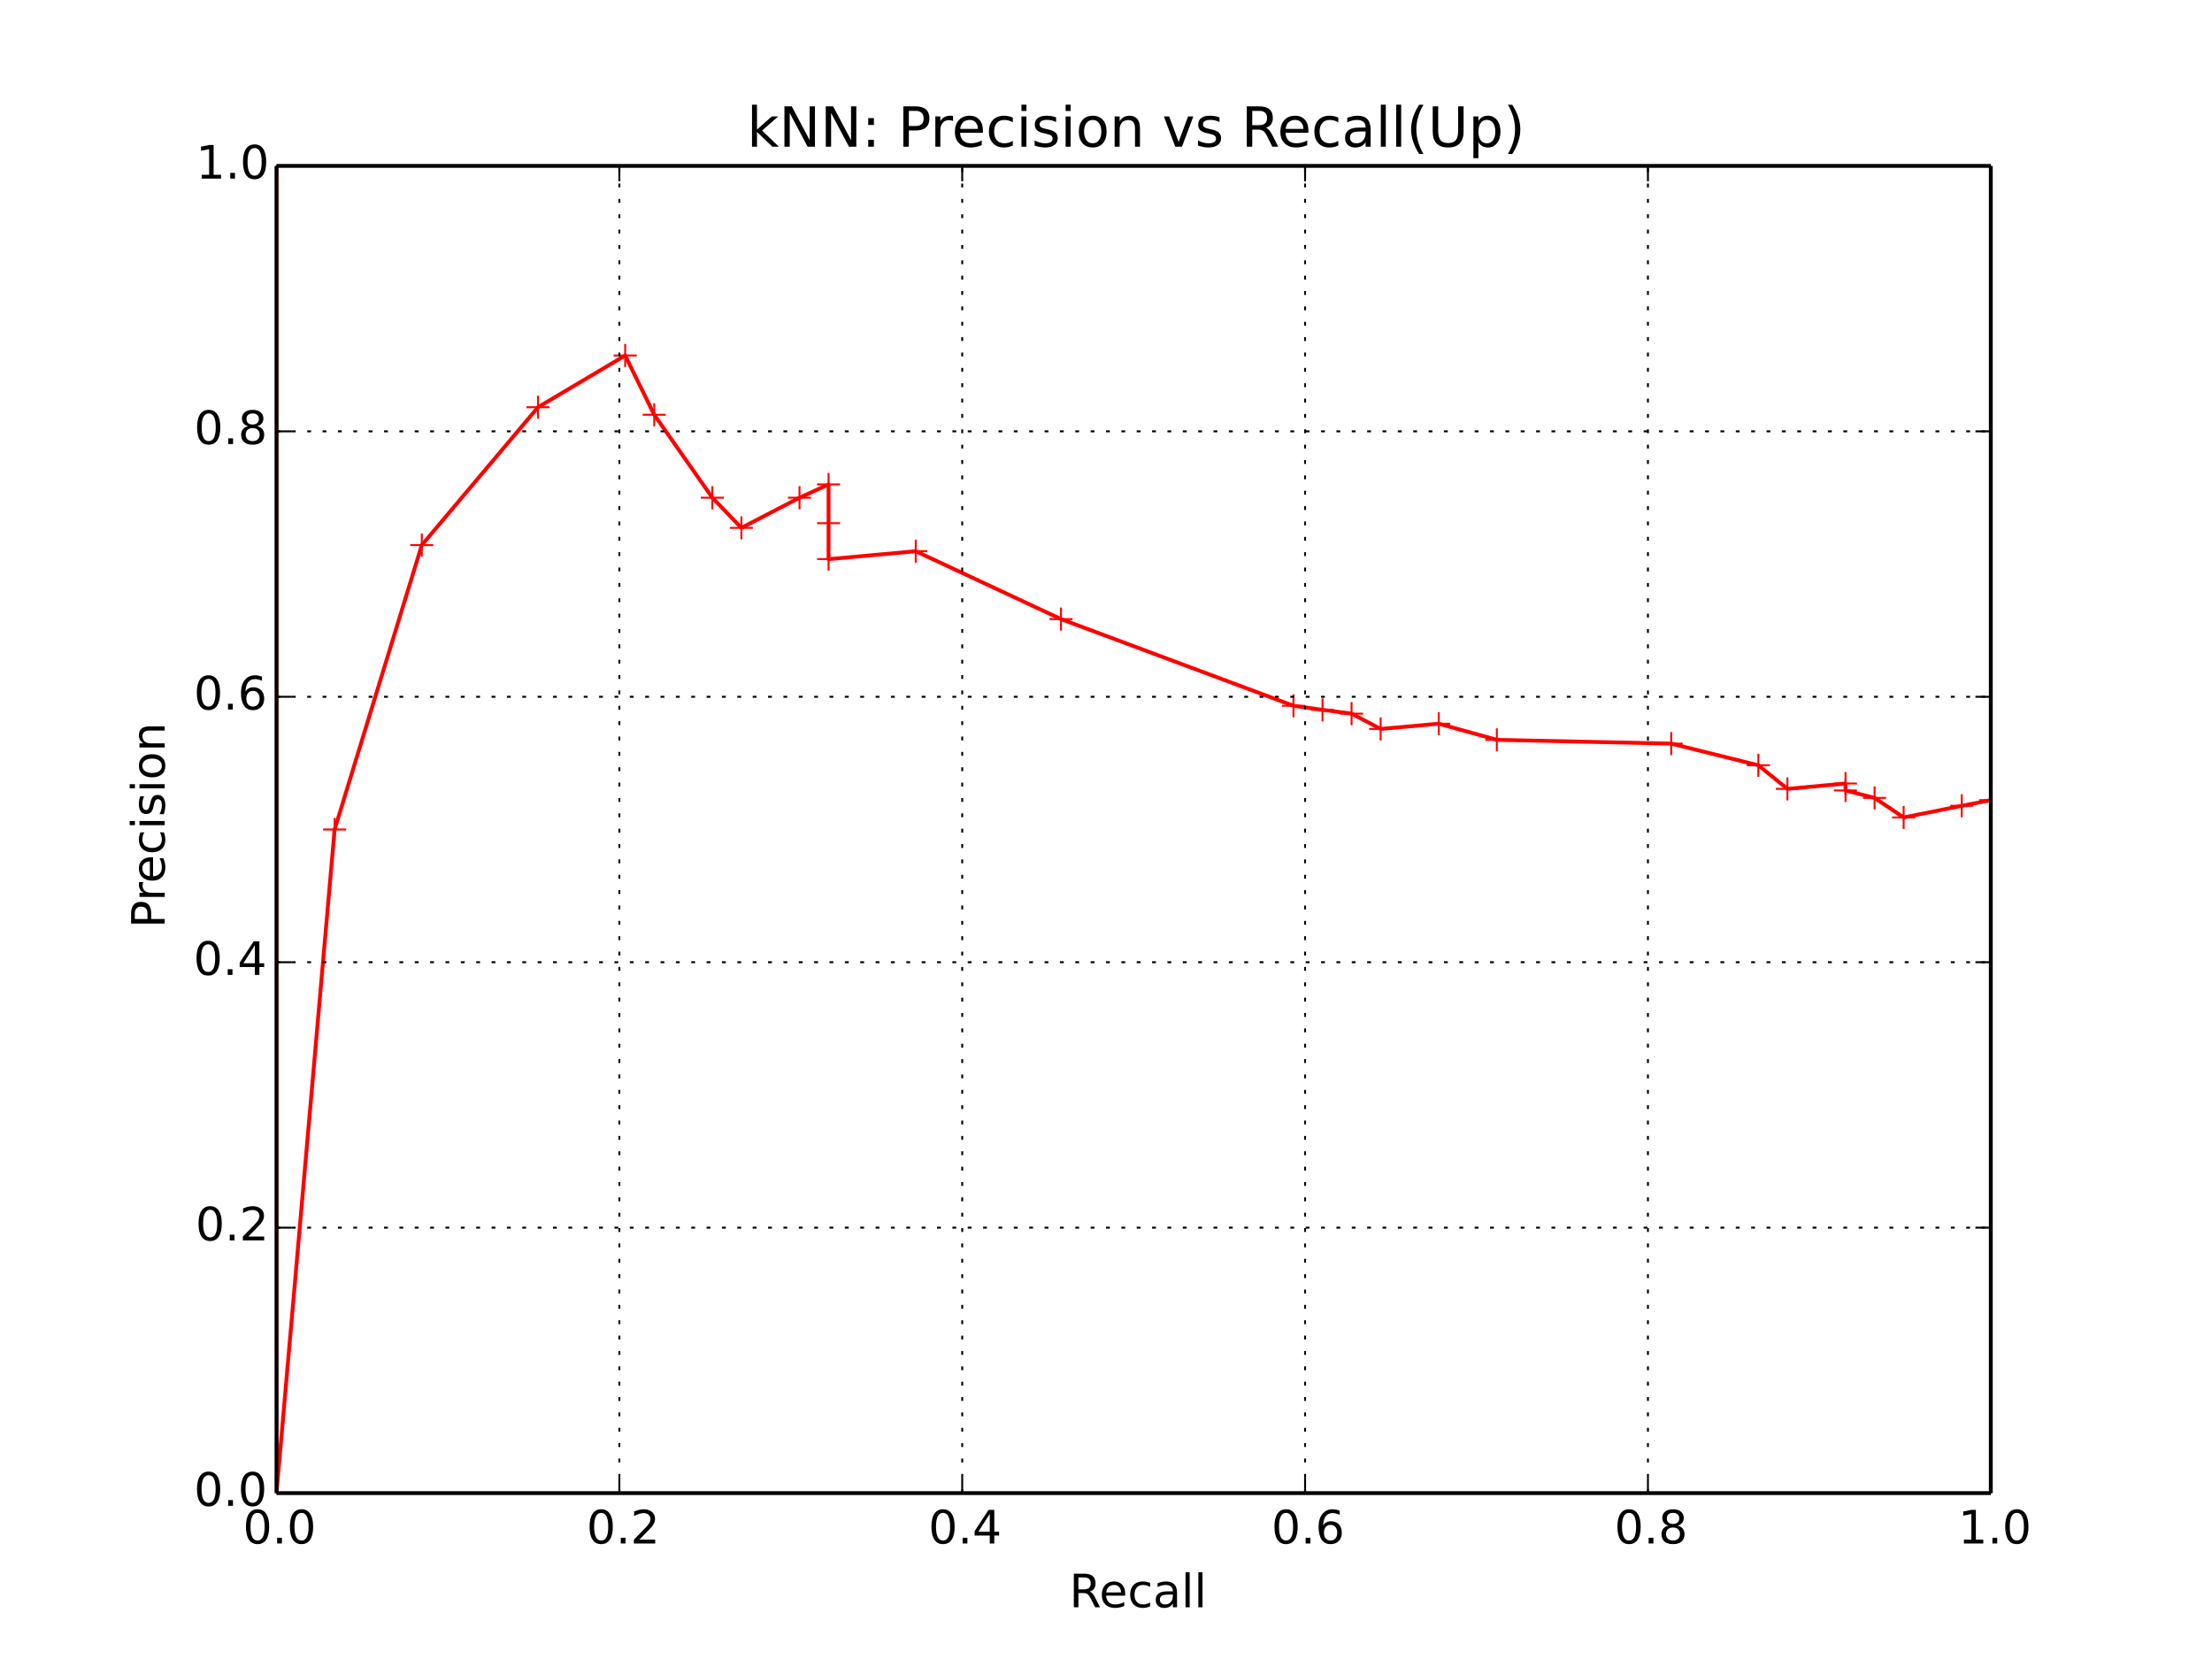
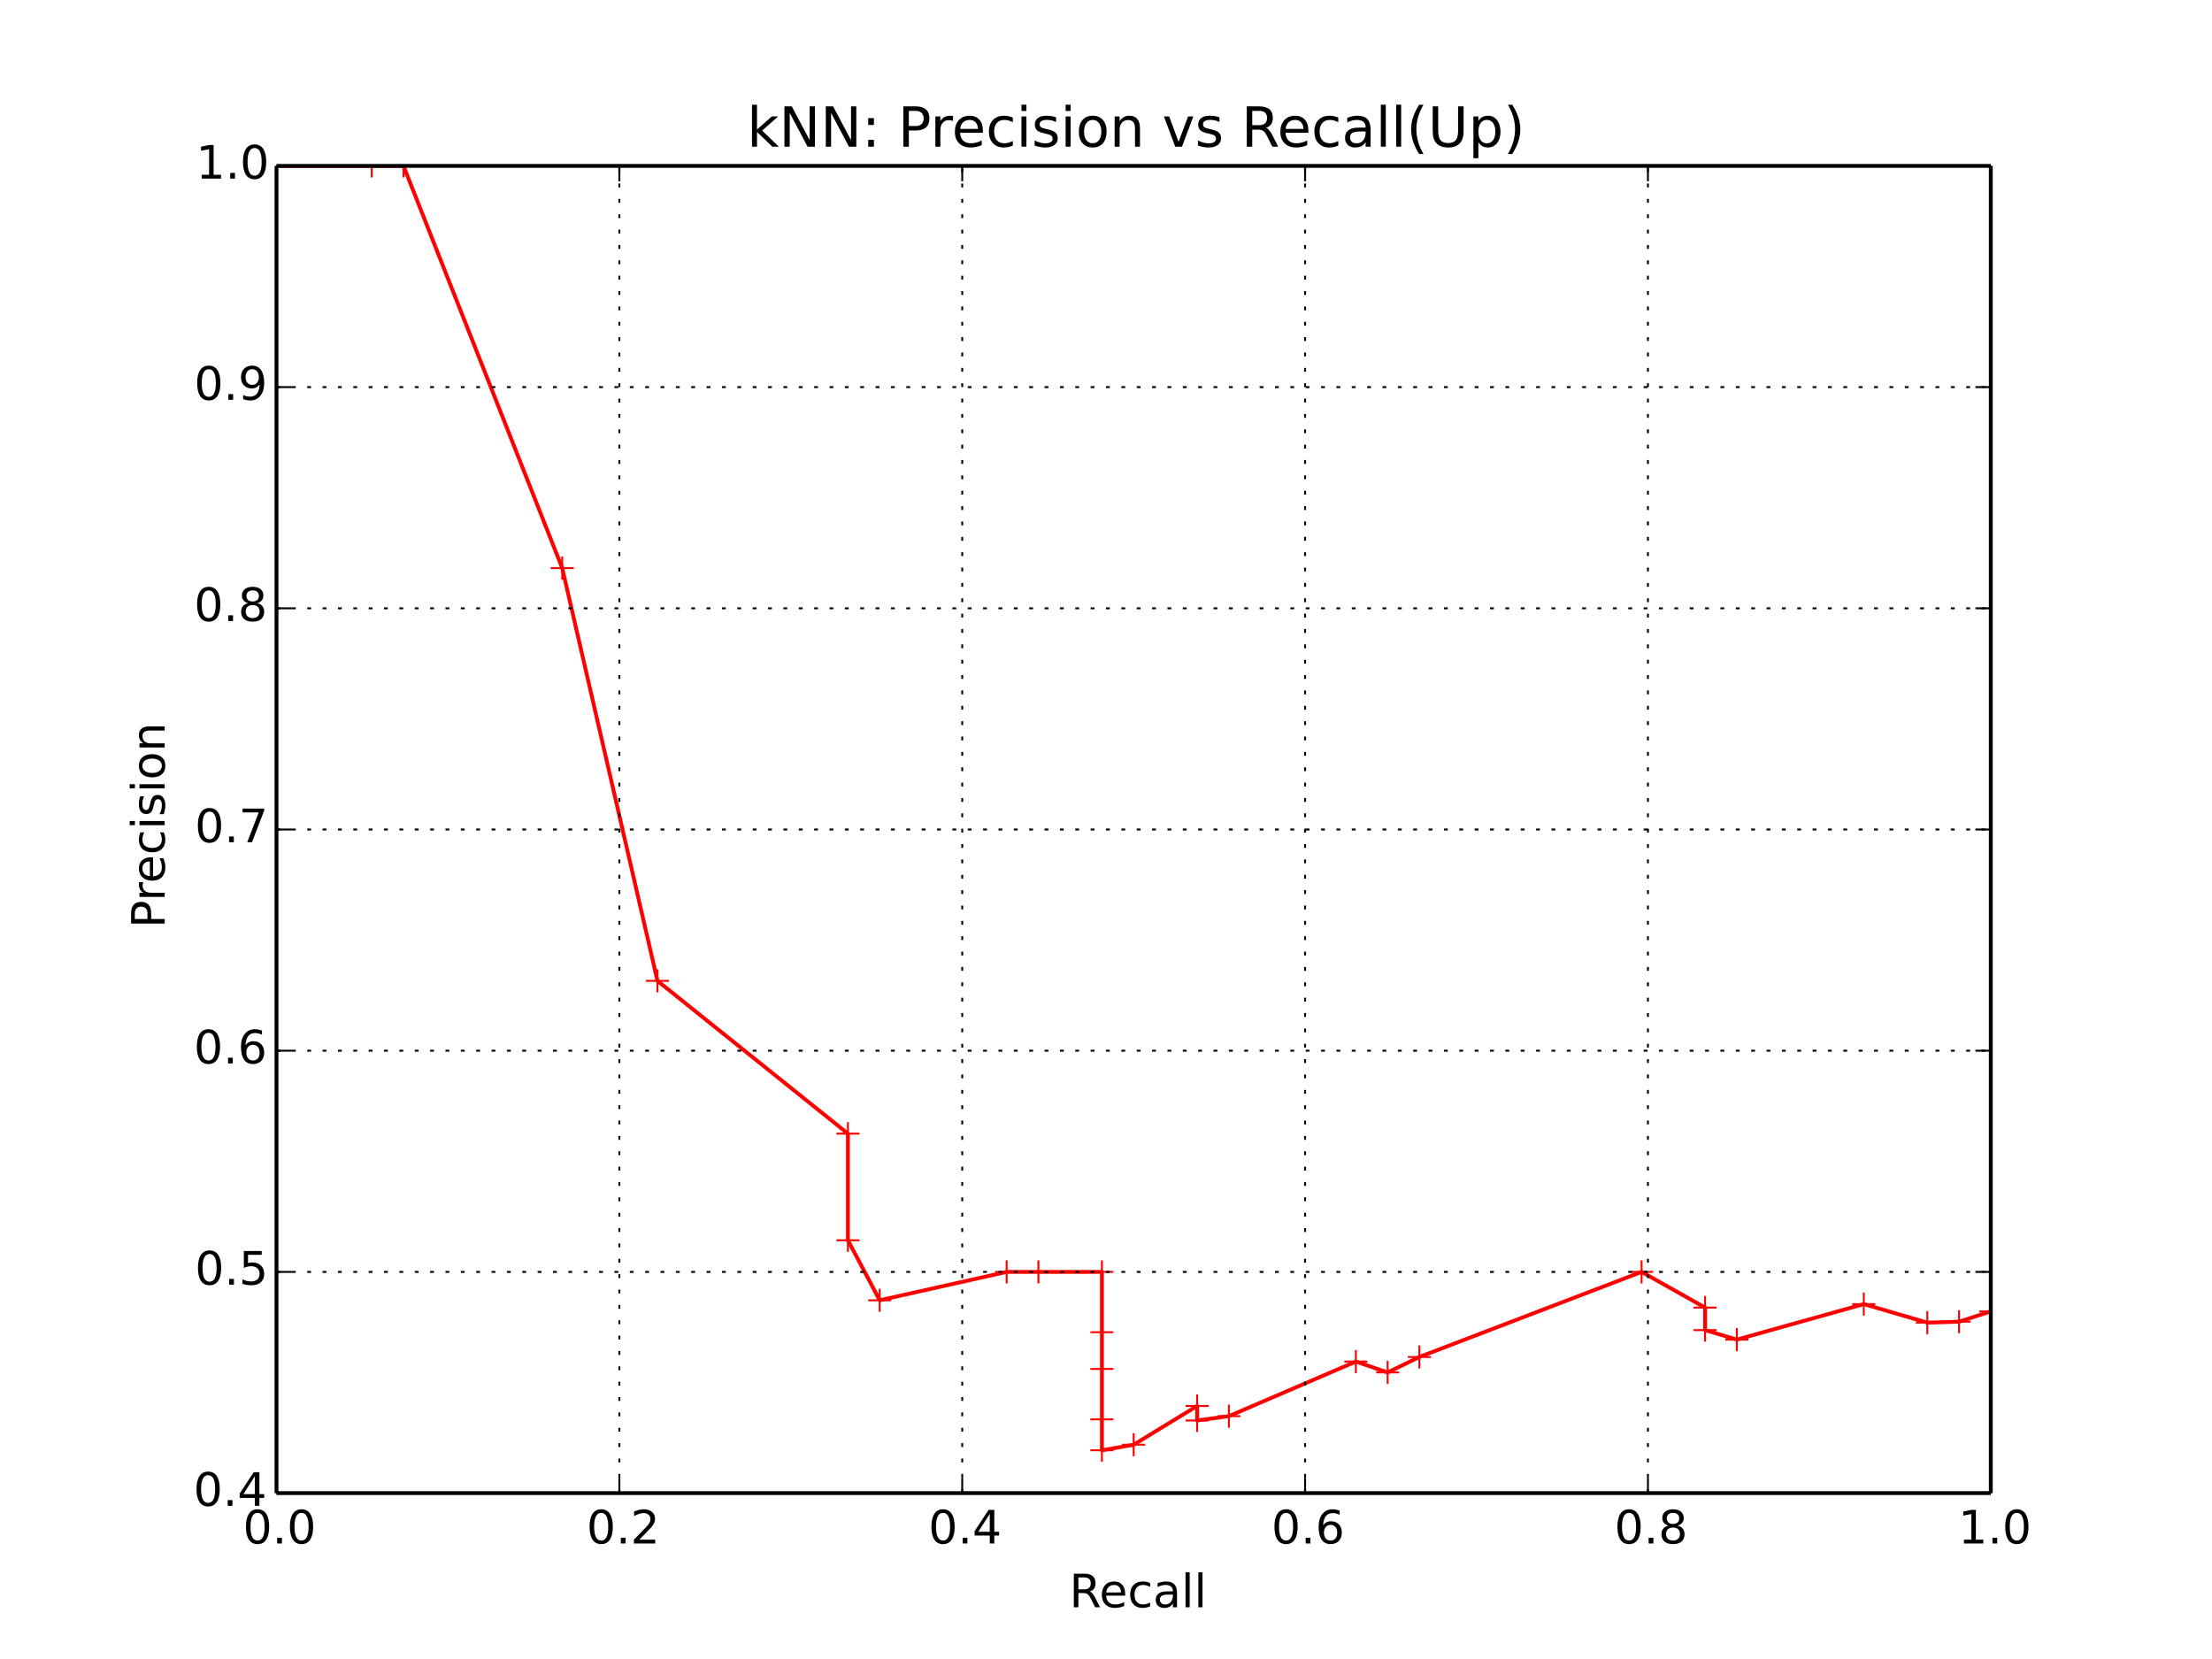
<svg xmlns="http://www.w3.org/2000/svg" xmlns:xlink="http://www.w3.org/1999/xlink" height="432pt" version="1.1" viewBox="0 0 576 432" width="576pt">
  <defs>
    <style type="text/css">
*{stroke-linecap:butt;stroke-linejoin:round;}
  </style>
  </defs>
  <g id="figure_1">
    <g id="patch_1">
      <path d=" M0 432 L576 432 L576 0 L0 0 z " style="fill:#ffffff;" />
    </g>
    <g id="axes_1">
      <g id="patch_2">
        <path d=" M72 388.8 L518.4 388.8 L518.4 43.2 L72 43.2 z " style="fill:#ffffff;" />
      </g>
      <g id="line2d_1">
-         <path clip-path="url(#p7ff5b81e1d)" d=" M518.4 208.354 L510.834 209.829 L495.702 212.858 L488.136 207.771 L480.569 205.835 L480.569 204.024 L465.437 205.42 L457.871 199.277 L435.173 193.638 L389.776 192.649 L374.644 188.452 L359.512 189.818 L351.946 185.829 L344.38 184.839 L336.814 183.783 L276.285 161.21 L238.454 143.535 L215.756 145.6 L215.756 136.246 L215.756 126.144 L208.19 129.6 L193.058 137.455 L185.492 129.6 L170.359 108 L162.793 92.571 L140.095 106.036 L109.831 141.943 L87.132 216 L72 388.8 L72 43.2" style="fill:none;stroke:#ff0000;stroke-linecap:square;" />
+         <path clip-path="url(#p7ff5b81e1d)" d=" M518.4 341.486 L510.133 344.173 L501.867 344.411 L485.333 339.588 L452.267 348.833 L444 346.358 L444 340.49 L427.467 331.2 L369.6 353.354 L361.333 357.382 L353.067 354.551 L320 368.765 L311.733 369.887 L311.733 366.109 L295.2 376.2 L286.933 377.652 L286.933 369.6 L286.933 356.463 L286.933 346.909 L286.933 331.2 L270.4 331.2 L262.133 331.2 L229.067 338.585 L220.8 322.971 L220.8 295.2 L171.2 255.411 L146.4 147.927 L105.067 43.2 L96.8 43.2 L72 43.2" style="fill:none;stroke:#ff0000;stroke-linecap:square;" />
        <defs>
          <path d=" M-3 0 L3 0 M0 3 L0 -3" id="m1dff62e806" style="stroke:#ff0000;stroke-width:0.5;" />
        </defs>
        <g clip-path="url(#p7ff5b81e1d)">
-           <use style="fill:#ff0000;stroke:#ff0000;stroke-width:0.5;" x="518.4" xlink:href="#m1dff62e806" y="208.354" />
-           <use style="fill:#ff0000;stroke:#ff0000;stroke-width:0.5;" x="510.834" xlink:href="#m1dff62e806" y="209.829" />
-           <use style="fill:#ff0000;stroke:#ff0000;stroke-width:0.5;" x="495.702" xlink:href="#m1dff62e806" y="212.858" />
-           <use style="fill:#ff0000;stroke:#ff0000;stroke-width:0.5;" x="488.136" xlink:href="#m1dff62e806" y="207.771" />
-           <use style="fill:#ff0000;stroke:#ff0000;stroke-width:0.5;" x="480.569" xlink:href="#m1dff62e806" y="205.835" />
-           <use style="fill:#ff0000;stroke:#ff0000;stroke-width:0.5;" x="480.569" xlink:href="#m1dff62e806" y="204.024" />
-           <use style="fill:#ff0000;stroke:#ff0000;stroke-width:0.5;" x="465.437" xlink:href="#m1dff62e806" y="205.42" />
-           <use style="fill:#ff0000;stroke:#ff0000;stroke-width:0.5;" x="457.871" xlink:href="#m1dff62e806" y="199.277" />
-           <use style="fill:#ff0000;stroke:#ff0000;stroke-width:0.5;" x="435.173" xlink:href="#m1dff62e806" y="193.638" />
-           <use style="fill:#ff0000;stroke:#ff0000;stroke-width:0.5;" x="389.776" xlink:href="#m1dff62e806" y="192.649" />
-           <use style="fill:#ff0000;stroke:#ff0000;stroke-width:0.5;" x="374.644" xlink:href="#m1dff62e806" y="188.452" />
-           <use style="fill:#ff0000;stroke:#ff0000;stroke-width:0.5;" x="359.512" xlink:href="#m1dff62e806" y="189.818" />
-           <use style="fill:#ff0000;stroke:#ff0000;stroke-width:0.5;" x="351.946" xlink:href="#m1dff62e806" y="185.829" />
-           <use style="fill:#ff0000;stroke:#ff0000;stroke-width:0.5;" x="344.38" xlink:href="#m1dff62e806" y="184.839" />
-           <use style="fill:#ff0000;stroke:#ff0000;stroke-width:0.5;" x="336.814" xlink:href="#m1dff62e806" y="183.783" />
-           <use style="fill:#ff0000;stroke:#ff0000;stroke-width:0.5;" x="276.285" xlink:href="#m1dff62e806" y="161.21" />
-           <use style="fill:#ff0000;stroke:#ff0000;stroke-width:0.5;" x="238.454" xlink:href="#m1dff62e806" y="143.535" />
-           <use style="fill:#ff0000;stroke:#ff0000;stroke-width:0.5;" x="215.756" xlink:href="#m1dff62e806" y="145.6" />
-           <use style="fill:#ff0000;stroke:#ff0000;stroke-width:0.5;" x="215.756" xlink:href="#m1dff62e806" y="136.246" />
-           <use style="fill:#ff0000;stroke:#ff0000;stroke-width:0.5;" x="215.756" xlink:href="#m1dff62e806" y="126.144" />
-           <use style="fill:#ff0000;stroke:#ff0000;stroke-width:0.5;" x="208.19" xlink:href="#m1dff62e806" y="129.6" />
-           <use style="fill:#ff0000;stroke:#ff0000;stroke-width:0.5;" x="193.058" xlink:href="#m1dff62e806" y="137.455" />
-           <use style="fill:#ff0000;stroke:#ff0000;stroke-width:0.5;" x="185.492" xlink:href="#m1dff62e806" y="129.6" />
-           <use style="fill:#ff0000;stroke:#ff0000;stroke-width:0.5;" x="170.359" xlink:href="#m1dff62e806" y="108.0" />
-           <use style="fill:#ff0000;stroke:#ff0000;stroke-width:0.5;" x="162.793" xlink:href="#m1dff62e806" y="92.571" />
-           <use style="fill:#ff0000;stroke:#ff0000;stroke-width:0.5;" x="140.095" xlink:href="#m1dff62e806" y="106.036" />
-           <use style="fill:#ff0000;stroke:#ff0000;stroke-width:0.5;" x="109.831" xlink:href="#m1dff62e806" y="141.943" />
-           <use style="fill:#ff0000;stroke:#ff0000;stroke-width:0.5;" x="87.132" xlink:href="#m1dff62e806" y="216.0" />
-           <use style="fill:#ff0000;stroke:#ff0000;stroke-width:0.5;" x="72.0" xlink:href="#m1dff62e806" y="388.8" />
+           <use style="fill:#ff0000;stroke:#ff0000;stroke-width:0.5;" x="518.4" xlink:href="#m1dff62e806" y="341.486" />
+           <use style="fill:#ff0000;stroke:#ff0000;stroke-width:0.5;" x="510.133" xlink:href="#m1dff62e806" y="344.173" />
+           <use style="fill:#ff0000;stroke:#ff0000;stroke-width:0.5;" x="501.867" xlink:href="#m1dff62e806" y="344.411" />
+           <use style="fill:#ff0000;stroke:#ff0000;stroke-width:0.5;" x="485.333" xlink:href="#m1dff62e806" y="339.588" />
+           <use style="fill:#ff0000;stroke:#ff0000;stroke-width:0.5;" x="452.267" xlink:href="#m1dff62e806" y="348.833" />
+           <use style="fill:#ff0000;stroke:#ff0000;stroke-width:0.5;" x="444.0" xlink:href="#m1dff62e806" y="346.358" />
+           <use style="fill:#ff0000;stroke:#ff0000;stroke-width:0.5;" x="444.0" xlink:href="#m1dff62e806" y="340.49" />
+           <use style="fill:#ff0000;stroke:#ff0000;stroke-width:0.5;" x="427.467" xlink:href="#m1dff62e806" y="331.2" />
+           <use style="fill:#ff0000;stroke:#ff0000;stroke-width:0.5;" x="369.6" xlink:href="#m1dff62e806" y="353.354" />
+           <use style="fill:#ff0000;stroke:#ff0000;stroke-width:0.5;" x="361.333" xlink:href="#m1dff62e806" y="357.382" />
+           <use style="fill:#ff0000;stroke:#ff0000;stroke-width:0.5;" x="353.067" xlink:href="#m1dff62e806" y="354.551" />
+           <use style="fill:#ff0000;stroke:#ff0000;stroke-width:0.5;" x="320.0" xlink:href="#m1dff62e806" y="368.765" />
+           <use style="fill:#ff0000;stroke:#ff0000;stroke-width:0.5;" x="311.733" xlink:href="#m1dff62e806" y="369.887" />
+           <use style="fill:#ff0000;stroke:#ff0000;stroke-width:0.5;" x="311.733" xlink:href="#m1dff62e806" y="366.109" />
+           <use style="fill:#ff0000;stroke:#ff0000;stroke-width:0.5;" x="295.2" xlink:href="#m1dff62e806" y="376.2" />
+           <use style="fill:#ff0000;stroke:#ff0000;stroke-width:0.5;" x="286.933" xlink:href="#m1dff62e806" y="377.652" />
+           <use style="fill:#ff0000;stroke:#ff0000;stroke-width:0.5;" x="286.933" xlink:href="#m1dff62e806" y="369.6" />
+           <use style="fill:#ff0000;stroke:#ff0000;stroke-width:0.5;" x="286.933" xlink:href="#m1dff62e806" y="356.463" />
+           <use style="fill:#ff0000;stroke:#ff0000;stroke-width:0.5;" x="286.933" xlink:href="#m1dff62e806" y="346.909" />
+           <use style="fill:#ff0000;stroke:#ff0000;stroke-width:0.5;" x="286.933" xlink:href="#m1dff62e806" y="331.2" />
+           <use style="fill:#ff0000;stroke:#ff0000;stroke-width:0.5;" x="270.4" xlink:href="#m1dff62e806" y="331.2" />
+           <use style="fill:#ff0000;stroke:#ff0000;stroke-width:0.5;" x="262.133" xlink:href="#m1dff62e806" y="331.2" />
+           <use style="fill:#ff0000;stroke:#ff0000;stroke-width:0.5;" x="229.067" xlink:href="#m1dff62e806" y="338.585" />
+           <use style="fill:#ff0000;stroke:#ff0000;stroke-width:0.5;" x="220.8" xlink:href="#m1dff62e806" y="322.971" />
+           <use style="fill:#ff0000;stroke:#ff0000;stroke-width:0.5;" x="220.8" xlink:href="#m1dff62e806" y="295.2" />
+           <use style="fill:#ff0000;stroke:#ff0000;stroke-width:0.5;" x="171.2" xlink:href="#m1dff62e806" y="255.411" />
+           <use style="fill:#ff0000;stroke:#ff0000;stroke-width:0.5;" x="146.4" xlink:href="#m1dff62e806" y="147.927" />
+           <use style="fill:#ff0000;stroke:#ff0000;stroke-width:0.5;" x="105.067" xlink:href="#m1dff62e806" y="43.2" />
+           <use style="fill:#ff0000;stroke:#ff0000;stroke-width:0.5;" x="96.8" xlink:href="#m1dff62e806" y="43.2" />
          <use style="fill:#ff0000;stroke:#ff0000;stroke-width:0.5;" x="72.0" xlink:href="#m1dff62e806" y="43.2" />
        </g>
      </g>
      <g id="matplotlib.axis_1">
        <g id="xtick_1">
          <g id="line2d_2">
            <path clip-path="url(#p7ff5b81e1d)" d=" M72 388.8 L72 43.2" style="fill:none;stroke:#000000;stroke-dasharray:1,3;stroke-dashoffset:0.0;stroke-width:0.5;" />
          </g>
          <g id="line2d_3">
            <defs>
              <path d=" M0 0 L0 -4" id="m93b0483c22" style="stroke:#000000;stroke-width:0.5;" />
            </defs>
            <g>
              <use style="stroke:#000000;stroke-width:0.5;" x="72.0" xlink:href="#m93b0483c22" y="388.8" />
            </g>
          </g>
          <g id="line2d_4">
            <defs>
              <path d=" M0 0 L0 4" id="m741efc42ff" style="stroke:#000000;stroke-width:0.5;" />
            </defs>
            <g>
              <use style="stroke:#000000;stroke-width:0.5;" x="72.0" xlink:href="#m741efc42ff" y="43.2" />
            </g>
          </g>
          <g id="text_1">
            <defs>
              <path d=" M31.781 66.406 Q24.172 66.406 20.328 58.906 Q16.5 51.422 16.5 36.375 Q16.5 21.391 20.328 13.891 Q24.172 6.391 31.781 6.391 Q39.453 6.391 43.281 13.891 Q47.125 21.391 47.125 36.375 Q47.125 51.422 43.281 58.906 Q39.453 66.406 31.781 66.406 M31.781 74.219 Q44.047 74.219 50.516 64.516 Q56.984 54.828 56.984 36.375 Q56.984 17.969 50.516 8.266 Q44.047 -1.422 31.781 -1.422 Q19.531 -1.422 13.062 8.266 Q6.594 17.969 6.594 36.375 Q6.594 54.828 13.062 64.516 Q19.531 74.219 31.781 74.219" id="BitstreamVeraSans-Roman-30" />
              <path d=" M10.688 12.406 L21 12.406 L21 0 L10.688 0 z " id="BitstreamVeraSans-Roman-2e" />
            </defs>
            <g transform="translate(63.25219 401.9181)scale(0.12 -0.12)">
              <use xlink:href="#BitstreamVeraSans-Roman-30" />
              <use x="63.623" xlink:href="#BitstreamVeraSans-Roman-2e" />
              <use x="95.41" xlink:href="#BitstreamVeraSans-Roman-30" />
            </g>
          </g>
        </g>
        <g id="xtick_2">
          <g id="line2d_5">
            <path clip-path="url(#p7ff5b81e1d)" d=" M161.28 388.8 L161.28 43.2" style="fill:none;stroke:#000000;stroke-dasharray:1,3;stroke-dashoffset:0.0;stroke-width:0.5;" />
          </g>
          <g id="line2d_6">
            <g>
              <use style="stroke:#000000;stroke-width:0.5;" x="161.28" xlink:href="#m93b0483c22" y="388.8" />
            </g>
          </g>
          <g id="line2d_7">
            <g>
              <use style="stroke:#000000;stroke-width:0.5;" x="161.28" xlink:href="#m741efc42ff" y="43.2" />
            </g>
          </g>
          <g id="text_2">
            <defs>
              <path d=" M19.188 8.297 L53.609 8.297 L53.609 0 L7.328 0 L7.328 8.297 Q12.938 14.109 22.625 23.891 Q32.328 33.688 34.812 36.531 Q39.547 41.844 41.422 45.531 Q43.312 49.219 43.312 52.781 Q43.312 58.594 39.234 62.25 Q35.156 65.922 28.609 65.922 Q23.969 65.922 18.812 64.312 Q13.672 62.703 7.812 59.422 L7.812 69.391 Q13.766 71.781 18.938 73 Q24.125 74.219 28.422 74.219 Q39.75 74.219 46.484 68.547 Q53.219 62.891 53.219 53.422 Q53.219 48.922 51.531 44.891 Q49.859 40.875 45.406 35.406 Q44.188 33.984 37.641 27.219 Q31.109 20.453 19.188 8.297" id="BitstreamVeraSans-Roman-32" />
            </defs>
            <g transform="translate(152.7347 401.9181)scale(0.12 -0.12)">
              <use xlink:href="#BitstreamVeraSans-Roman-30" />
              <use x="63.623" xlink:href="#BitstreamVeraSans-Roman-2e" />
              <use x="95.41" xlink:href="#BitstreamVeraSans-Roman-32" />
            </g>
          </g>
        </g>
        <g id="xtick_3">
          <g id="line2d_8">
            <path clip-path="url(#p7ff5b81e1d)" d=" M250.56 388.8 L250.56 43.2" style="fill:none;stroke:#000000;stroke-dasharray:1,3;stroke-dashoffset:0.0;stroke-width:0.5;" />
          </g>
          <g id="line2d_9">
            <g>
              <use style="stroke:#000000;stroke-width:0.5;" x="250.56" xlink:href="#m93b0483c22" y="388.8" />
            </g>
          </g>
          <g id="line2d_10">
            <g>
              <use style="stroke:#000000;stroke-width:0.5;" x="250.56" xlink:href="#m741efc42ff" y="43.2" />
            </g>
          </g>
          <g id="text_3">
            <defs>
              <path d=" M37.797 64.312 L12.891 25.391 L37.797 25.391 z  M35.203 72.906 L47.609 72.906 L47.609 25.391 L58.016 25.391 L58.016 17.188 L47.609 17.188 L47.609 0 L37.797 0 L37.797 17.188 L4.891 17.188 L4.891 26.703 z " id="BitstreamVeraSans-Roman-34" />
            </defs>
            <g transform="translate(241.7503 401.9181)scale(0.12 -0.12)">
              <use xlink:href="#BitstreamVeraSans-Roman-30" />
              <use x="63.623" xlink:href="#BitstreamVeraSans-Roman-2e" />
              <use x="95.41" xlink:href="#BitstreamVeraSans-Roman-34" />
            </g>
          </g>
        </g>
        <g id="xtick_4">
          <g id="line2d_11">
            <path clip-path="url(#p7ff5b81e1d)" d=" M339.84 388.8 L339.84 43.2" style="fill:none;stroke:#000000;stroke-dasharray:1,3;stroke-dashoffset:0.0;stroke-width:0.5;" />
          </g>
          <g id="line2d_12">
            <g>
              <use style="stroke:#000000;stroke-width:0.5;" x="339.84" xlink:href="#m93b0483c22" y="388.8" />
            </g>
          </g>
          <g id="line2d_13">
            <g>
              <use style="stroke:#000000;stroke-width:0.5;" x="339.84" xlink:href="#m741efc42ff" y="43.2" />
            </g>
          </g>
          <g id="text_4">
            <defs>
              <path d=" M33.016 40.375 Q26.375 40.375 22.484 35.828 Q18.609 31.297 18.609 23.391 Q18.609 15.531 22.484 10.953 Q26.375 6.391 33.016 6.391 Q39.656 6.391 43.531 10.953 Q47.406 15.531 47.406 23.391 Q47.406 31.297 43.531 35.828 Q39.656 40.375 33.016 40.375 M52.594 71.297 L52.594 62.312 Q48.875 64.062 45.094 64.984 Q41.312 65.922 37.594 65.922 Q27.828 65.922 22.672 59.328 Q17.531 52.734 16.797 39.406 Q19.672 43.656 24.016 45.922 Q28.375 48.188 33.594 48.188 Q44.578 48.188 50.953 41.516 Q57.328 34.859 57.328 23.391 Q57.328 12.156 50.688 5.359 Q44.047 -1.422 33.016 -1.422 Q20.359 -1.422 13.672 8.266 Q6.984 17.969 6.984 36.375 Q6.984 53.656 15.188 63.938 Q23.391 74.219 37.203 74.219 Q40.922 74.219 44.703 73.484 Q48.484 72.75 52.594 71.297" id="BitstreamVeraSans-Roman-36" />
            </defs>
            <g transform="translate(331.0716 401.9181)scale(0.12 -0.12)">
              <use xlink:href="#BitstreamVeraSans-Roman-30" />
              <use x="63.623" xlink:href="#BitstreamVeraSans-Roman-2e" />
              <use x="95.41" xlink:href="#BitstreamVeraSans-Roman-36" />
            </g>
          </g>
        </g>
        <g id="xtick_5">
          <g id="line2d_14">
            <path clip-path="url(#p7ff5b81e1d)" d=" M429.12 388.8 L429.12 43.2" style="fill:none;stroke:#000000;stroke-dasharray:1,3;stroke-dashoffset:0.0;stroke-width:0.5;" />
          </g>
          <g id="line2d_15">
            <g>
              <use style="stroke:#000000;stroke-width:0.5;" x="429.12" xlink:href="#m93b0483c22" y="388.8" />
            </g>
          </g>
          <g id="line2d_16">
            <g>
              <use style="stroke:#000000;stroke-width:0.5;" x="429.12" xlink:href="#m741efc42ff" y="43.2" />
            </g>
          </g>
          <g id="text_5">
            <defs>
              <path d=" M31.781 34.625 Q24.75 34.625 20.719 30.859 Q16.703 27.094 16.703 20.516 Q16.703 13.922 20.719 10.156 Q24.75 6.391 31.781 6.391 Q38.812 6.391 42.859 10.172 Q46.922 13.969 46.922 20.516 Q46.922 27.094 42.891 30.859 Q38.875 34.625 31.781 34.625 M21.922 38.812 Q15.578 40.375 12.031 44.719 Q8.5 49.078 8.5 55.328 Q8.5 64.062 14.719 69.141 Q20.953 74.219 31.781 74.219 Q42.672 74.219 48.875 69.141 Q55.078 64.062 55.078 55.328 Q55.078 49.078 51.531 44.719 Q48 40.375 41.703 38.812 Q48.828 37.156 52.797 32.312 Q56.781 27.484 56.781 20.516 Q56.781 9.906 50.312 4.234 Q43.844 -1.422 31.781 -1.422 Q19.734 -1.422 13.25 4.234 Q6.781 9.906 6.781 20.516 Q6.781 27.484 10.781 32.312 Q14.797 37.156 21.922 38.812 M18.312 54.391 Q18.312 48.734 21.844 45.562 Q25.391 42.391 31.781 42.391 Q38.141 42.391 41.719 45.562 Q45.312 48.734 45.312 54.391 Q45.312 60.062 41.719 63.234 Q38.141 66.406 31.781 66.406 Q25.391 66.406 21.844 63.234 Q18.312 60.062 18.312 54.391" id="BitstreamVeraSans-Roman-38" />
            </defs>
            <g transform="translate(420.3844 401.9181)scale(0.12 -0.12)">
              <use xlink:href="#BitstreamVeraSans-Roman-30" />
              <use x="63.623" xlink:href="#BitstreamVeraSans-Roman-2e" />
              <use x="95.41" xlink:href="#BitstreamVeraSans-Roman-38" />
            </g>
          </g>
        </g>
        <g id="xtick_6">
          <g id="line2d_17">
            <path clip-path="url(#p7ff5b81e1d)" d=" M518.4 388.8 L518.4 43.2" style="fill:none;stroke:#000000;stroke-dasharray:1,3;stroke-dashoffset:0.0;stroke-width:0.5;" />
          </g>
          <g id="line2d_18">
            <g>
              <use style="stroke:#000000;stroke-width:0.5;" x="518.4" xlink:href="#m93b0483c22" y="388.8" />
            </g>
          </g>
          <g id="line2d_19">
            <g>
              <use style="stroke:#000000;stroke-width:0.5;" x="518.4" xlink:href="#m741efc42ff" y="43.2" />
            </g>
          </g>
          <g id="text_6">
            <defs>
              <path d=" M12.406 8.297 L28.516 8.297 L28.516 63.922 L10.984 60.406 L10.984 69.391 L28.422 72.906 L38.281 72.906 L38.281 8.297 L54.391 8.297 L54.391 0 L12.406 0 z " id="BitstreamVeraSans-Roman-31" />
            </defs>
            <g transform="translate(509.9156 401.9181)scale(0.12 -0.12)">
              <use xlink:href="#BitstreamVeraSans-Roman-31" />
              <use x="63.623" xlink:href="#BitstreamVeraSans-Roman-2e" />
              <use x="95.41" xlink:href="#BitstreamVeraSans-Roman-30" />
            </g>
          </g>
        </g>
        <g id="text_7">
          <defs>
            <path d=" M56.203 29.594 L56.203 25.203 L14.891 25.203 Q15.484 15.922 20.484 11.062 Q25.484 6.203 34.422 6.203 Q39.594 6.203 44.453 7.469 Q49.312 8.734 54.109 11.281 L54.109 2.781 Q49.266 0.734 44.188 -0.344 Q39.109 -1.422 33.891 -1.422 Q20.797 -1.422 13.156 6.188 Q5.516 13.812 5.516 26.812 Q5.516 40.234 12.766 48.109 Q20.016 56 32.328 56 Q43.359 56 49.781 48.891 Q56.203 41.797 56.203 29.594 M47.219 32.234 Q47.125 39.594 43.094 43.984 Q39.062 48.391 32.422 48.391 Q24.906 48.391 20.391 44.141 Q15.875 39.891 15.188 32.172 z " id="BitstreamVeraSans-Roman-65" />
            <path d=" M44.391 34.188 Q47.562 33.109 50.562 29.594 Q53.562 26.078 56.594 19.922 L66.609 0 L56 0 L46.688 18.703 Q43.062 26.031 39.672 28.422 Q36.281 30.812 30.422 30.812 L19.672 30.812 L19.672 0 L9.812 0 L9.812 72.906 L32.078 72.906 Q44.578 72.906 50.734 67.672 Q56.891 62.453 56.891 51.906 Q56.891 45.016 53.688 40.469 Q50.484 35.938 44.391 34.188 M19.672 64.797 L19.672 38.922 L32.078 38.922 Q39.203 38.922 42.844 42.219 Q46.484 45.516 46.484 51.906 Q46.484 58.297 42.844 61.547 Q39.203 64.797 32.078 64.797 z " id="BitstreamVeraSans-Roman-52" />
            <path d=" M34.281 27.484 Q23.391 27.484 19.188 25 Q14.984 22.516 14.984 16.5 Q14.984 11.719 18.141 8.906 Q21.297 6.109 26.703 6.109 Q34.188 6.109 38.703 11.406 Q43.219 16.703 43.219 25.484 L43.219 27.484 z  M52.203 31.203 L52.203 0 L43.219 0 L43.219 8.297 Q40.141 3.328 35.547 0.953 Q30.953 -1.422 24.312 -1.422 Q15.922 -1.422 10.953 3.297 Q6 8.016 6 15.922 Q6 25.141 12.172 29.828 Q18.359 34.516 30.609 34.516 L43.219 34.516 L43.219 35.406 Q43.219 41.609 39.141 45 Q35.062 48.391 27.688 48.391 Q23 48.391 18.547 47.266 Q14.109 46.141 10.016 43.891 L10.016 52.203 Q14.938 54.109 19.578 55.047 Q24.219 56 28.609 56 Q40.484 56 46.344 49.844 Q52.203 43.703 52.203 31.203" id="BitstreamVeraSans-Roman-61" />
            <path d=" M9.422 75.984 L18.406 75.984 L18.406 0 L9.422 0 z " id="BitstreamVeraSans-Roman-6c" />
            <path d=" M48.781 52.594 L48.781 44.188 Q44.969 46.297 41.141 47.344 Q37.312 48.391 33.406 48.391 Q24.656 48.391 19.812 42.844 Q14.984 37.312 14.984 27.297 Q14.984 17.281 19.812 11.734 Q24.656 6.203 33.406 6.203 Q37.312 6.203 41.141 7.25 Q44.969 8.297 48.781 10.406 L48.781 2.094 Q45.016 0.344 40.984 -0.531 Q36.969 -1.422 32.422 -1.422 Q20.062 -1.422 12.781 6.344 Q5.516 14.109 5.516 27.297 Q5.516 40.672 12.859 48.328 Q20.219 56 33.016 56 Q37.156 56 41.109 55.141 Q45.062 54.297 48.781 52.594" id="BitstreamVeraSans-Roman-63" />
          </defs>
          <g transform="translate(278.4506 418.5319)scale(0.12 -0.12)">
            <use xlink:href="#BitstreamVeraSans-Roman-52" />
            <use x="64.982" xlink:href="#BitstreamVeraSans-Roman-65" />
            <use x="126.506" xlink:href="#BitstreamVeraSans-Roman-63" />
            <use x="181.486" xlink:href="#BitstreamVeraSans-Roman-61" />
            <use x="242.766" xlink:href="#BitstreamVeraSans-Roman-6c" />
            <use x="270.549" xlink:href="#BitstreamVeraSans-Roman-6c" />
          </g>
        </g>
      </g>
      <g id="matplotlib.axis_2">
        <g id="ytick_1">
          <g id="line2d_20">
            <path clip-path="url(#p7ff5b81e1d)" d=" M72 388.8 L518.4 388.8" style="fill:none;stroke:#000000;stroke-dasharray:1,3;stroke-dashoffset:0.0;stroke-width:0.5;" />
          </g>
          <g id="line2d_21">
            <defs>
              <path d=" M0 0 L4 0" id="m728421d6d4" style="stroke:#000000;stroke-width:0.5;" />
            </defs>
            <g>
              <use style="stroke:#000000;stroke-width:0.5;" x="72.0" xlink:href="#m728421d6d4" y="388.8" />
            </g>
          </g>
          <g id="line2d_22">
            <defs>
              <path d=" M0 0 L-4 0" id="mcb0005524f" style="stroke:#000000;stroke-width:0.5;" />
            </defs>
            <g>
              <use style="stroke:#000000;stroke-width:0.5;" x="518.4" xlink:href="#mcb0005524f" y="388.8" />
            </g>
          </g>
          <g id="text_8">
-             <g transform="translate(50.50438 392.1112)scale(0.12 -0.12)">
-               <use xlink:href="#BitstreamVeraSans-Roman-30" />
-               <use x="63.623" xlink:href="#BitstreamVeraSans-Roman-2e" />
-               <use x="95.41" xlink:href="#BitstreamVeraSans-Roman-30" />
+             <g transform="translate(50.38063 392.1112)scale(0.12 -0.12)">
+               <use xlink:href="#BitstreamVeraSans-Roman-30" />
+               <use x="63.623" xlink:href="#BitstreamVeraSans-Roman-2e" />
+               <use x="95.41" xlink:href="#BitstreamVeraSans-Roman-34" />
            </g>
          </g>
        </g>
        <g id="ytick_2">
          <g id="line2d_23">
-             <path clip-path="url(#p7ff5b81e1d)" d=" M72 319.68 L518.4 319.68" style="fill:none;stroke:#000000;stroke-dasharray:1,3;stroke-dashoffset:0.0;stroke-width:0.5;" />
+             <path clip-path="url(#p7ff5b81e1d)" d=" M72 331.2 L518.4 331.2" style="fill:none;stroke:#000000;stroke-dasharray:1,3;stroke-dashoffset:0.0;stroke-width:0.5;" />
          </g>
          <g id="line2d_24">
            <g>
-               <use style="stroke:#000000;stroke-width:0.5;" x="72.0" xlink:href="#m728421d6d4" y="319.68" />
+               <use style="stroke:#000000;stroke-width:0.5;" x="72.0" xlink:href="#m728421d6d4" y="331.2" />
            </g>
          </g>
          <g id="line2d_25">
            <g>
-               <use style="stroke:#000000;stroke-width:0.5;" x="518.4" xlink:href="#mcb0005524f" y="319.68" />
+               <use style="stroke:#000000;stroke-width:0.5;" x="518.4" xlink:href="#mcb0005524f" y="331.2" />
            </g>
          </g>
          <g id="text_9">
-             <g transform="translate(50.90937 322.9912)scale(0.12 -0.12)">
-               <use xlink:href="#BitstreamVeraSans-Roman-30" />
-               <use x="63.623" xlink:href="#BitstreamVeraSans-Roman-2e" />
-               <use x="95.41" xlink:href="#BitstreamVeraSans-Roman-32" />
+             <defs>
+               <path d=" M10.797 72.906 L49.516 72.906 L49.516 64.594 L19.828 64.594 L19.828 46.734 Q21.969 47.469 24.109 47.828 Q26.266 48.188 28.422 48.188 Q40.625 48.188 47.75 41.5 Q54.891 34.812 54.891 23.391 Q54.891 11.625 47.562 5.094 Q40.234 -1.422 26.906 -1.422 Q22.312 -1.422 17.547 -0.641 Q12.797 0.141 7.719 1.703 L7.719 11.625 Q12.109 9.234 16.797 8.062 Q21.484 6.891 26.703 6.891 Q35.156 6.891 40.078 11.328 Q45.016 15.766 45.016 23.391 Q45.016 31 40.078 35.438 Q35.156 39.891 26.703 39.891 Q22.75 39.891 18.812 39.016 Q14.891 38.141 10.797 36.281 z " id="BitstreamVeraSans-Roman-35" />
+             </defs>
+             <g transform="translate(50.75563 334.5113)scale(0.12 -0.12)">
+               <use xlink:href="#BitstreamVeraSans-Roman-30" />
+               <use x="63.623" xlink:href="#BitstreamVeraSans-Roman-2e" />
+               <use x="95.41" xlink:href="#BitstreamVeraSans-Roman-35" />
            </g>
          </g>
        </g>
        <g id="ytick_3">
          <g id="line2d_26">
-             <path clip-path="url(#p7ff5b81e1d)" d=" M72 250.56 L518.4 250.56" style="fill:none;stroke:#000000;stroke-dasharray:1,3;stroke-dashoffset:0.0;stroke-width:0.5;" />
+             <path clip-path="url(#p7ff5b81e1d)" d=" M72 273.6 L518.4 273.6" style="fill:none;stroke:#000000;stroke-dasharray:1,3;stroke-dashoffset:0.0;stroke-width:0.5;" />
          </g>
          <g id="line2d_27">
            <g>
-               <use style="stroke:#000000;stroke-width:0.5;" x="72.0" xlink:href="#m728421d6d4" y="250.56" />
+               <use style="stroke:#000000;stroke-width:0.5;" x="72.0" xlink:href="#m728421d6d4" y="273.6" />
            </g>
          </g>
          <g id="line2d_28">
            <g>
-               <use style="stroke:#000000;stroke-width:0.5;" x="518.4" xlink:href="#mcb0005524f" y="250.56" />
+               <use style="stroke:#000000;stroke-width:0.5;" x="518.4" xlink:href="#mcb0005524f" y="273.6" />
            </g>
          </g>
          <g id="text_10">
-             <g transform="translate(50.38063 253.8713)scale(0.12 -0.12)">
-               <use xlink:href="#BitstreamVeraSans-Roman-30" />
-               <use x="63.623" xlink:href="#BitstreamVeraSans-Roman-2e" />
-               <use x="95.41" xlink:href="#BitstreamVeraSans-Roman-34" />
+             <g transform="translate(50.46312 276.9112)scale(0.12 -0.12)">
+               <use xlink:href="#BitstreamVeraSans-Roman-30" />
+               <use x="63.623" xlink:href="#BitstreamVeraSans-Roman-2e" />
+               <use x="95.41" xlink:href="#BitstreamVeraSans-Roman-36" />
            </g>
          </g>
        </g>
        <g id="ytick_4">
          <g id="line2d_29">
-             <path clip-path="url(#p7ff5b81e1d)" d=" M72 181.44 L518.4 181.44" style="fill:none;stroke:#000000;stroke-dasharray:1,3;stroke-dashoffset:0.0;stroke-width:0.5;" />
+             <path clip-path="url(#p7ff5b81e1d)" d=" M72 216 L518.4 216" style="fill:none;stroke:#000000;stroke-dasharray:1,3;stroke-dashoffset:0.0;stroke-width:0.5;" />
          </g>
          <g id="line2d_30">
            <g>
-               <use style="stroke:#000000;stroke-width:0.5;" x="72.0" xlink:href="#m728421d6d4" y="181.44" />
+               <use style="stroke:#000000;stroke-width:0.5;" x="72.0" xlink:href="#m728421d6d4" y="216.0" />
            </g>
          </g>
          <g id="line2d_31">
            <g>
-               <use style="stroke:#000000;stroke-width:0.5;" x="518.4" xlink:href="#mcb0005524f" y="181.44" />
+               <use style="stroke:#000000;stroke-width:0.5;" x="518.4" xlink:href="#mcb0005524f" y="216.0" />
            </g>
          </g>
          <g id="text_11">
-             <g transform="translate(50.46312 184.7512)scale(0.12 -0.12)">
-               <use xlink:href="#BitstreamVeraSans-Roman-30" />
-               <use x="63.623" xlink:href="#BitstreamVeraSans-Roman-2e" />
-               <use x="95.41" xlink:href="#BitstreamVeraSans-Roman-36" />
+             <defs>
+               <path d=" M8.203 72.906 L55.078 72.906 L55.078 68.703 L28.609 0 L18.312 0 L43.219 64.594 L8.203 64.594 z " id="BitstreamVeraSans-Roman-37" />
+             </defs>
+             <g transform="translate(50.73313 219.3113)scale(0.12 -0.12)">
+               <use xlink:href="#BitstreamVeraSans-Roman-30" />
+               <use x="63.623" xlink:href="#BitstreamVeraSans-Roman-2e" />
+               <use x="95.41" xlink:href="#BitstreamVeraSans-Roman-37" />
            </g>
          </g>
        </g>
        <g id="ytick_5">
          <g id="line2d_32">
-             <path clip-path="url(#p7ff5b81e1d)" d=" M72 112.32 L518.4 112.32" style="fill:none;stroke:#000000;stroke-dasharray:1,3;stroke-dashoffset:0.0;stroke-width:0.5;" />
+             <path clip-path="url(#p7ff5b81e1d)" d=" M72 158.4 L518.4 158.4" style="fill:none;stroke:#000000;stroke-dasharray:1,3;stroke-dashoffset:0.0;stroke-width:0.5;" />
          </g>
          <g id="line2d_33">
            <g>
-               <use style="stroke:#000000;stroke-width:0.5;" x="72.0" xlink:href="#m728421d6d4" y="112.32" />
+               <use style="stroke:#000000;stroke-width:0.5;" x="72.0" xlink:href="#m728421d6d4" y="158.4" />
            </g>
          </g>
          <g id="line2d_34">
            <g>
-               <use style="stroke:#000000;stroke-width:0.5;" x="518.4" xlink:href="#mcb0005524f" y="112.32" />
+               <use style="stroke:#000000;stroke-width:0.5;" x="518.4" xlink:href="#mcb0005524f" y="158.4" />
            </g>
          </g>
          <g id="text_12">
-             <g transform="translate(50.52875 115.6312)scale(0.12 -0.12)">
+             <g transform="translate(50.52875 161.7113)scale(0.12 -0.12)">
              <use xlink:href="#BitstreamVeraSans-Roman-30" />
              <use x="63.623" xlink:href="#BitstreamVeraSans-Roman-2e" />
              <use x="95.41" xlink:href="#BitstreamVeraSans-Roman-38" />
            </g>
          </g>
        </g>
        <g id="ytick_6">
          <g id="line2d_35">
+             <path clip-path="url(#p7ff5b81e1d)" d=" M72 100.8 L518.4 100.8" style="fill:none;stroke:#000000;stroke-dasharray:1,3;stroke-dashoffset:0.0;stroke-width:0.5;" />
+           </g>
+           <g id="line2d_36">
+             <g>
+               <use style="stroke:#000000;stroke-width:0.5;" x="72.0" xlink:href="#m728421d6d4" y="100.8" />
+             </g>
+           </g>
+           <g id="line2d_37">
+             <g>
+               <use style="stroke:#000000;stroke-width:0.5;" x="518.4" xlink:href="#mcb0005524f" y="100.8" />
+             </g>
+           </g>
+           <g id="text_13">
+             <defs>
+               <path d=" M10.984 1.516 L10.984 10.5 Q14.703 8.734 18.5 7.812 Q22.312 6.891 25.984 6.891 Q35.75 6.891 40.891 13.453 Q46.047 20.016 46.781 33.406 Q43.953 29.203 39.594 26.953 Q35.25 24.703 29.984 24.703 Q19.047 24.703 12.672 31.312 Q6.297 37.938 6.297 49.422 Q6.297 60.641 12.938 67.422 Q19.578 74.219 30.609 74.219 Q43.266 74.219 49.922 64.516 Q56.594 54.828 56.594 36.375 Q56.594 19.141 48.406 8.859 Q40.234 -1.422 26.422 -1.422 Q22.703 -1.422 18.891 -0.688 Q15.094 0.047 10.984 1.516 M30.609 32.422 Q37.25 32.422 41.125 36.953 Q45.016 41.5 45.016 49.422 Q45.016 57.281 41.125 61.844 Q37.25 66.406 30.609 66.406 Q23.969 66.406 20.094 61.844 Q16.219 57.281 16.219 49.422 Q16.219 41.5 20.094 36.953 Q23.969 32.422 30.609 32.422" id="BitstreamVeraSans-Roman-39" />
+             </defs>
+             <g transform="translate(50.55125 104.1112)scale(0.12 -0.12)">
+               <use xlink:href="#BitstreamVeraSans-Roman-30" />
+               <use x="63.623" xlink:href="#BitstreamVeraSans-Roman-2e" />
+               <use x="95.41" xlink:href="#BitstreamVeraSans-Roman-39" />
+             </g>
+           </g>
+         </g>
+         <g id="ytick_7">
+           <g id="line2d_38">
            <path clip-path="url(#p7ff5b81e1d)" d=" M72 43.2 L518.4 43.2" style="fill:none;stroke:#000000;stroke-dasharray:1,3;stroke-dashoffset:0.0;stroke-width:0.5;" />
          </g>
-           <g id="line2d_36">
+           <g id="line2d_39">
            <g>
              <use style="stroke:#000000;stroke-width:0.5;" x="72.0" xlink:href="#m728421d6d4" y="43.2" />
            </g>
          </g>
-           <g id="line2d_37">
+           <g id="line2d_40">
            <g>
              <use style="stroke:#000000;stroke-width:0.5;" x="518.4" xlink:href="#mcb0005524f" y="43.2" />
            </g>
          </g>
-           <g id="text_13">
+           <g id="text_14">
            <g transform="translate(51.03125 46.51125)scale(0.12 -0.12)">
              <use xlink:href="#BitstreamVeraSans-Roman-31" />
              <use x="63.623" xlink:href="#BitstreamVeraSans-Roman-2e" />
              <use x="95.41" xlink:href="#BitstreamVeraSans-Roman-30" />
            </g>
          </g>
        </g>
-         <g id="text_14">
+         <g id="text_15">
          <defs>
            <path d=" M54.891 33.016 L54.891 0 L45.906 0 L45.906 32.719 Q45.906 40.484 42.875 44.328 Q39.844 48.188 33.797 48.188 Q26.516 48.188 22.312 43.547 Q18.109 38.922 18.109 30.906 L18.109 0 L9.078 0 L9.078 54.688 L18.109 54.688 L18.109 46.188 Q21.344 51.125 25.703 53.562 Q30.078 56 35.797 56 Q45.219 56 50.047 50.172 Q54.891 44.344 54.891 33.016" id="BitstreamVeraSans-Roman-6e" />
            <path d=" M30.609 48.391 Q23.391 48.391 19.188 42.75 Q14.984 37.109 14.984 27.297 Q14.984 17.484 19.156 11.844 Q23.344 6.203 30.609 6.203 Q37.797 6.203 41.984 11.859 Q46.188 17.531 46.188 27.297 Q46.188 37.016 41.984 42.703 Q37.797 48.391 30.609 48.391 M30.609 56 Q42.328 56 49.016 48.375 Q55.719 40.766 55.719 27.297 Q55.719 13.875 49.016 6.219 Q42.328 -1.422 30.609 -1.422 Q18.844 -1.422 12.172 6.219 Q5.516 13.875 5.516 27.297 Q5.516 40.766 12.172 48.375 Q18.844 56 30.609 56" id="BitstreamVeraSans-Roman-6f" />
            <path d=" M19.672 64.797 L19.672 37.406 L32.078 37.406 Q38.969 37.406 42.719 40.969 Q46.484 44.531 46.484 51.125 Q46.484 57.672 42.719 61.234 Q38.969 64.797 32.078 64.797 z  M9.812 72.906 L32.078 72.906 Q44.344 72.906 50.609 67.359 Q56.891 61.812 56.891 51.125 Q56.891 40.328 50.609 34.812 Q44.344 29.297 32.078 29.297 L19.672 29.297 L19.672 0 L9.812 0 z " id="BitstreamVeraSans-Roman-50" />
            <path d=" M9.422 54.688 L18.406 54.688 L18.406 0 L9.422 0 z  M9.422 75.984 L18.406 75.984 L18.406 64.594 L9.422 64.594 z " id="BitstreamVeraSans-Roman-69" />
            <path d=" M41.109 46.297 Q39.594 47.172 37.812 47.578 Q36.031 48 33.891 48 Q26.266 48 22.188 43.047 Q18.109 38.094 18.109 28.812 L18.109 0 L9.078 0 L9.078 54.688 L18.109 54.688 L18.109 46.188 Q20.953 51.172 25.484 53.578 Q30.031 56 36.531 56 Q37.453 56 38.578 55.875 Q39.703 55.766 41.062 55.516 z " id="BitstreamVeraSans-Roman-72" />
            <path d=" M44.281 53.078 L44.281 44.578 Q40.484 46.531 36.375 47.5 Q32.281 48.484 27.875 48.484 Q21.188 48.484 17.844 46.438 Q14.5 44.391 14.5 40.281 Q14.5 37.156 16.891 35.375 Q19.281 33.594 26.516 31.984 L29.594 31.297 Q39.156 29.25 43.188 25.516 Q47.219 21.781 47.219 15.094 Q47.219 7.469 41.188 3.016 Q35.156 -1.422 24.609 -1.422 Q20.219 -1.422 15.453 -0.562 Q10.688 0.297 5.422 2 L5.422 11.281 Q10.406 8.688 15.234 7.391 Q20.062 6.109 24.812 6.109 Q31.156 6.109 34.562 8.281 Q37.984 10.453 37.984 14.406 Q37.984 18.062 35.516 20.016 Q33.062 21.969 24.703 23.781 L21.578 24.516 Q13.234 26.266 9.516 29.906 Q5.812 33.547 5.812 39.891 Q5.812 47.609 11.281 51.797 Q16.75 56 26.812 56 Q31.781 56 36.172 55.266 Q40.578 54.547 44.281 53.078" id="BitstreamVeraSans-Roman-73" />
          </defs>
          <g transform="translate(42.885 241.6706)rotate(-90.0)scale(0.12 -0.12)">
            <use xlink:href="#BitstreamVeraSans-Roman-50" />
            <use x="58.553" xlink:href="#BitstreamVeraSans-Roman-72" />
            <use x="97.416" xlink:href="#BitstreamVeraSans-Roman-65" />
            <use x="158.939" xlink:href="#BitstreamVeraSans-Roman-63" />
            <use x="213.92" xlink:href="#BitstreamVeraSans-Roman-69" />
            <use x="241.703" xlink:href="#BitstreamVeraSans-Roman-73" />
            <use x="293.803" xlink:href="#BitstreamVeraSans-Roman-69" />
            <use x="321.586" xlink:href="#BitstreamVeraSans-Roman-6f" />
            <use x="382.768" xlink:href="#BitstreamVeraSans-Roman-6e" />
          </g>
        </g>
      </g>
      <g id="patch_3">
        <path d=" M72 43.2 L518.4 43.2" style="fill:none;stroke:#000000;" />
      </g>
      <g id="patch_4">
        <path d=" M518.4 388.8 L518.4 43.2" style="fill:none;stroke:#000000;" />
      </g>
      <g id="patch_5">
        <path d=" M72 388.8 L518.4 388.8" style="fill:none;stroke:#000000;" />
      </g>
      <g id="patch_6">
        <path d=" M72 388.8 L72 43.2" style="fill:none;stroke:#000000;" />
      </g>
-       <g id="text_15">
+       <g id="text_16">
        <defs>
          <path id="BitstreamVeraSans-Roman-20" />
          <path d=" M9.812 72.906 L23.094 72.906 L55.422 11.922 L55.422 72.906 L64.984 72.906 L64.984 0 L51.703 0 L19.391 60.984 L19.391 0 L9.812 0 z " id="BitstreamVeraSans-Roman-4e" />
          <path d=" M8.016 75.875 L15.828 75.875 Q23.141 64.359 26.781 53.312 Q30.422 42.281 30.422 31.391 Q30.422 20.453 26.781 9.375 Q23.141 -1.703 15.828 -13.188 L8.016 -13.188 Q14.5 -2 17.703 9.062 Q20.906 20.125 20.906 31.391 Q20.906 42.672 17.703 53.656 Q14.5 64.656 8.016 75.875" id="BitstreamVeraSans-Roman-29" />
          <path d=" M31 75.875 Q24.469 64.656 21.281 53.656 Q18.109 42.672 18.109 31.391 Q18.109 20.125 21.312 9.062 Q24.516 -2 31 -13.188 L23.188 -13.188 Q15.875 -1.703 12.234 9.375 Q8.594 20.453 8.594 31.391 Q8.594 42.281 12.203 53.312 Q15.828 64.359 23.188 75.875 z " id="BitstreamVeraSans-Roman-28" />
          <path d=" M9.078 75.984 L18.109 75.984 L18.109 31.109 L44.922 54.688 L56.391 54.688 L27.391 29.109 L57.625 0 L45.906 0 L18.109 26.703 L18.109 0 L9.078 0 z " id="BitstreamVeraSans-Roman-6b" />
          <path d=" M11.719 12.406 L22.016 12.406 L22.016 0 L11.719 0 z  M11.719 51.703 L22.016 51.703 L22.016 39.312 L11.719 39.312 z " id="BitstreamVeraSans-Roman-3a" />
          <path d=" M8.688 72.906 L18.609 72.906 L18.609 28.609 Q18.609 16.891 22.844 11.734 Q27.094 6.594 36.625 6.594 Q46.094 6.594 50.344 11.734 Q54.594 16.891 54.594 28.609 L54.594 72.906 L64.5 72.906 L64.5 27.391 Q64.5 13.141 57.438 5.859 Q50.391 -1.422 36.625 -1.422 Q22.797 -1.422 15.734 5.859 Q8.688 13.141 8.688 27.391 z " id="BitstreamVeraSans-Roman-55" />
          <path d=" M2.984 54.688 L12.5 54.688 L29.594 8.797 L46.688 54.688 L56.203 54.688 L35.688 0 L23.484 0 z " id="BitstreamVeraSans-Roman-76" />
          <path d=" M18.109 8.203 L18.109 -20.797 L9.078 -20.797 L9.078 54.688 L18.109 54.688 L18.109 46.391 Q20.953 51.266 25.266 53.625 Q29.594 56 35.594 56 Q45.562 56 51.781 48.094 Q58.016 40.188 58.016 27.297 Q58.016 14.406 51.781 6.484 Q45.562 -1.422 35.594 -1.422 Q29.594 -1.422 25.266 0.953 Q20.953 3.328 18.109 8.203 M48.688 27.297 Q48.688 37.203 44.609 42.844 Q40.531 48.484 33.406 48.484 Q26.266 48.484 22.188 42.844 Q18.109 37.203 18.109 27.297 Q18.109 17.391 22.188 11.75 Q26.266 6.109 33.406 6.109 Q40.531 6.109 44.609 11.75 Q48.688 17.391 48.688 27.297" id="BitstreamVeraSans-Roman-70" />
        </defs>
        <g transform="translate(194.5125 38.2)scale(0.144 -0.144)">
          <use xlink:href="#BitstreamVeraSans-Roman-6b" />
          <use x="57.91" xlink:href="#BitstreamVeraSans-Roman-4e" />
          <use x="132.715" xlink:href="#BitstreamVeraSans-Roman-4e" />
          <use x="207.52" xlink:href="#BitstreamVeraSans-Roman-3a" />
          <use x="241.211" xlink:href="#BitstreamVeraSans-Roman-20" />
          <use x="272.998" xlink:href="#BitstreamVeraSans-Roman-50" />
          <use x="331.551" xlink:href="#BitstreamVeraSans-Roman-72" />
          <use x="370.414" xlink:href="#BitstreamVeraSans-Roman-65" />
          <use x="431.938" xlink:href="#BitstreamVeraSans-Roman-63" />
          <use x="486.918" xlink:href="#BitstreamVeraSans-Roman-69" />
          <use x="514.701" xlink:href="#BitstreamVeraSans-Roman-73" />
          <use x="566.801" xlink:href="#BitstreamVeraSans-Roman-69" />
          <use x="594.584" xlink:href="#BitstreamVeraSans-Roman-6f" />
          <use x="655.766" xlink:href="#BitstreamVeraSans-Roman-6e" />
          <use x="719.145" xlink:href="#BitstreamVeraSans-Roman-20" />
          <use x="750.932" xlink:href="#BitstreamVeraSans-Roman-76" />
          <use x="810.111" xlink:href="#BitstreamVeraSans-Roman-73" />
          <use x="862.211" xlink:href="#BitstreamVeraSans-Roman-20" />
          <use x="893.998" xlink:href="#BitstreamVeraSans-Roman-52" />
          <use x="958.98" xlink:href="#BitstreamVeraSans-Roman-65" />
          <use x="1020.504" xlink:href="#BitstreamVeraSans-Roman-63" />
          <use x="1075.484" xlink:href="#BitstreamVeraSans-Roman-61" />
          <use x="1136.764" xlink:href="#BitstreamVeraSans-Roman-6c" />
          <use x="1164.547" xlink:href="#BitstreamVeraSans-Roman-6c" />
          <use x="1192.33" xlink:href="#BitstreamVeraSans-Roman-28" />
          <use x="1231.344" xlink:href="#BitstreamVeraSans-Roman-55" />
          <use x="1304.537" xlink:href="#BitstreamVeraSans-Roman-70" />
          <use x="1368.014" xlink:href="#BitstreamVeraSans-Roman-29" />
        </g>
      </g>
    </g>
  </g>
  <defs>
    <clipPath id="p7ff5b81e1d">
      <rect height="345.6" width="446.4" x="72.0" y="43.2" />
    </clipPath>
  </defs>
</svg>
